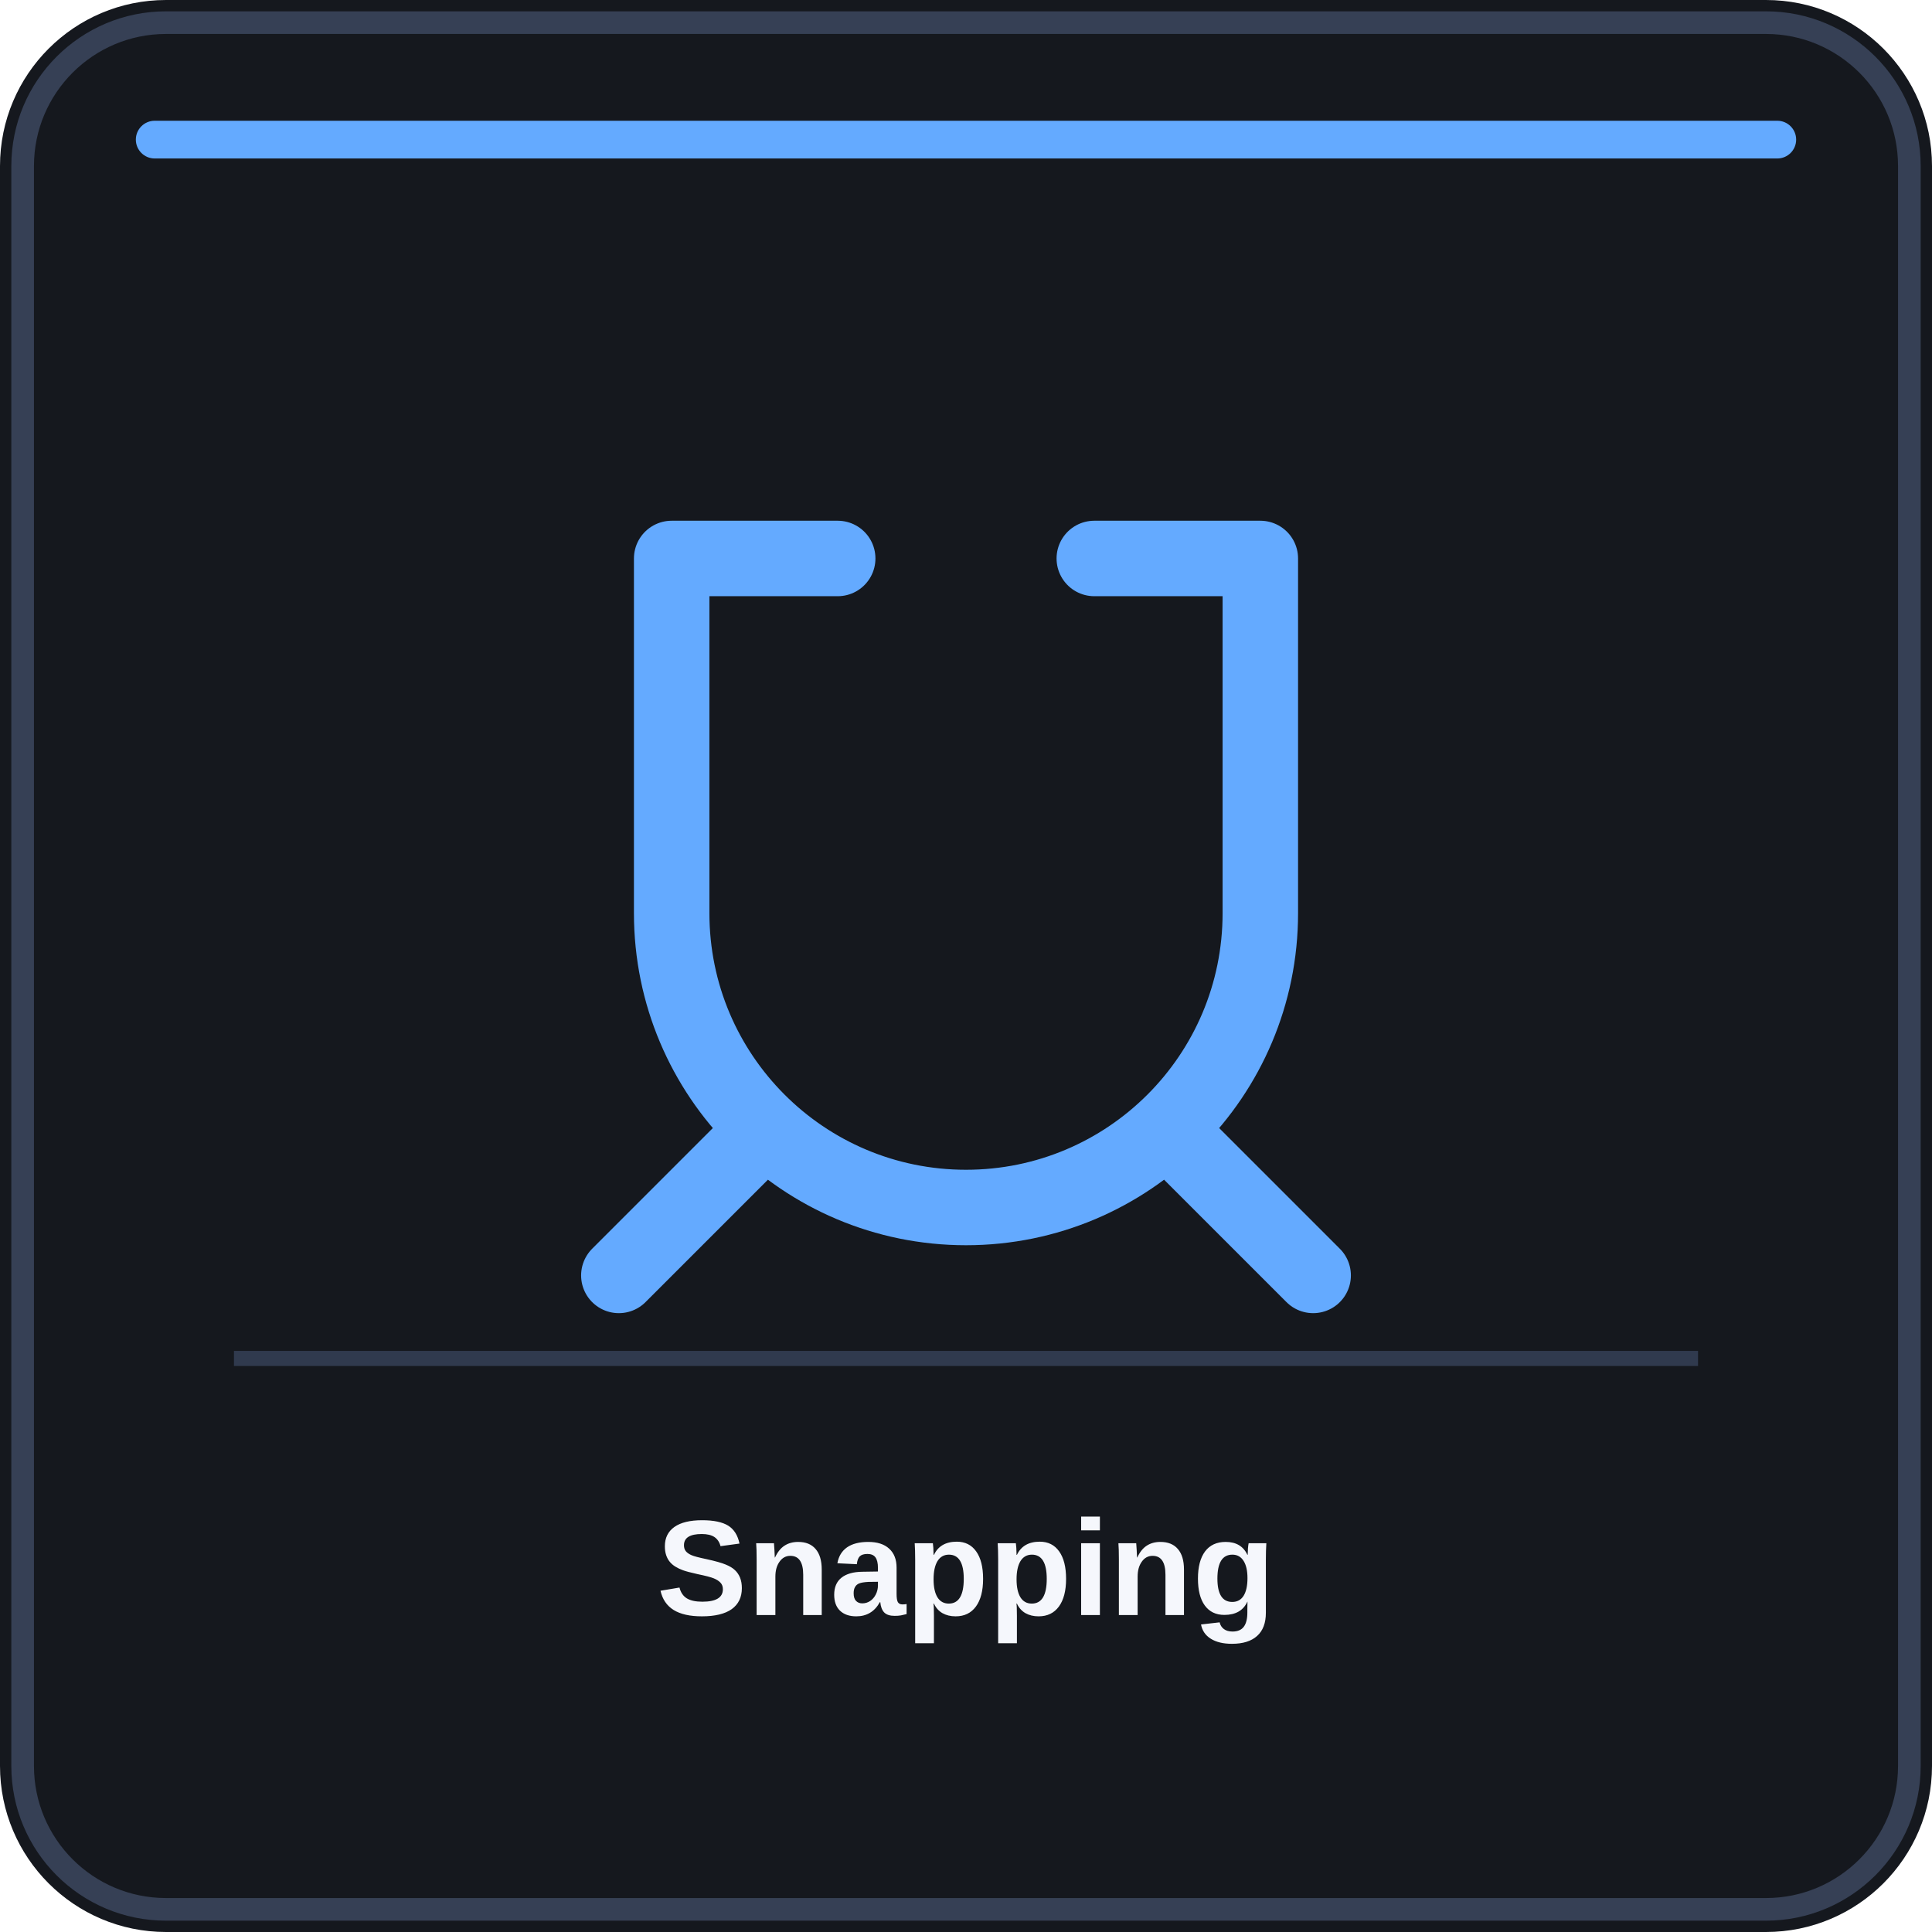
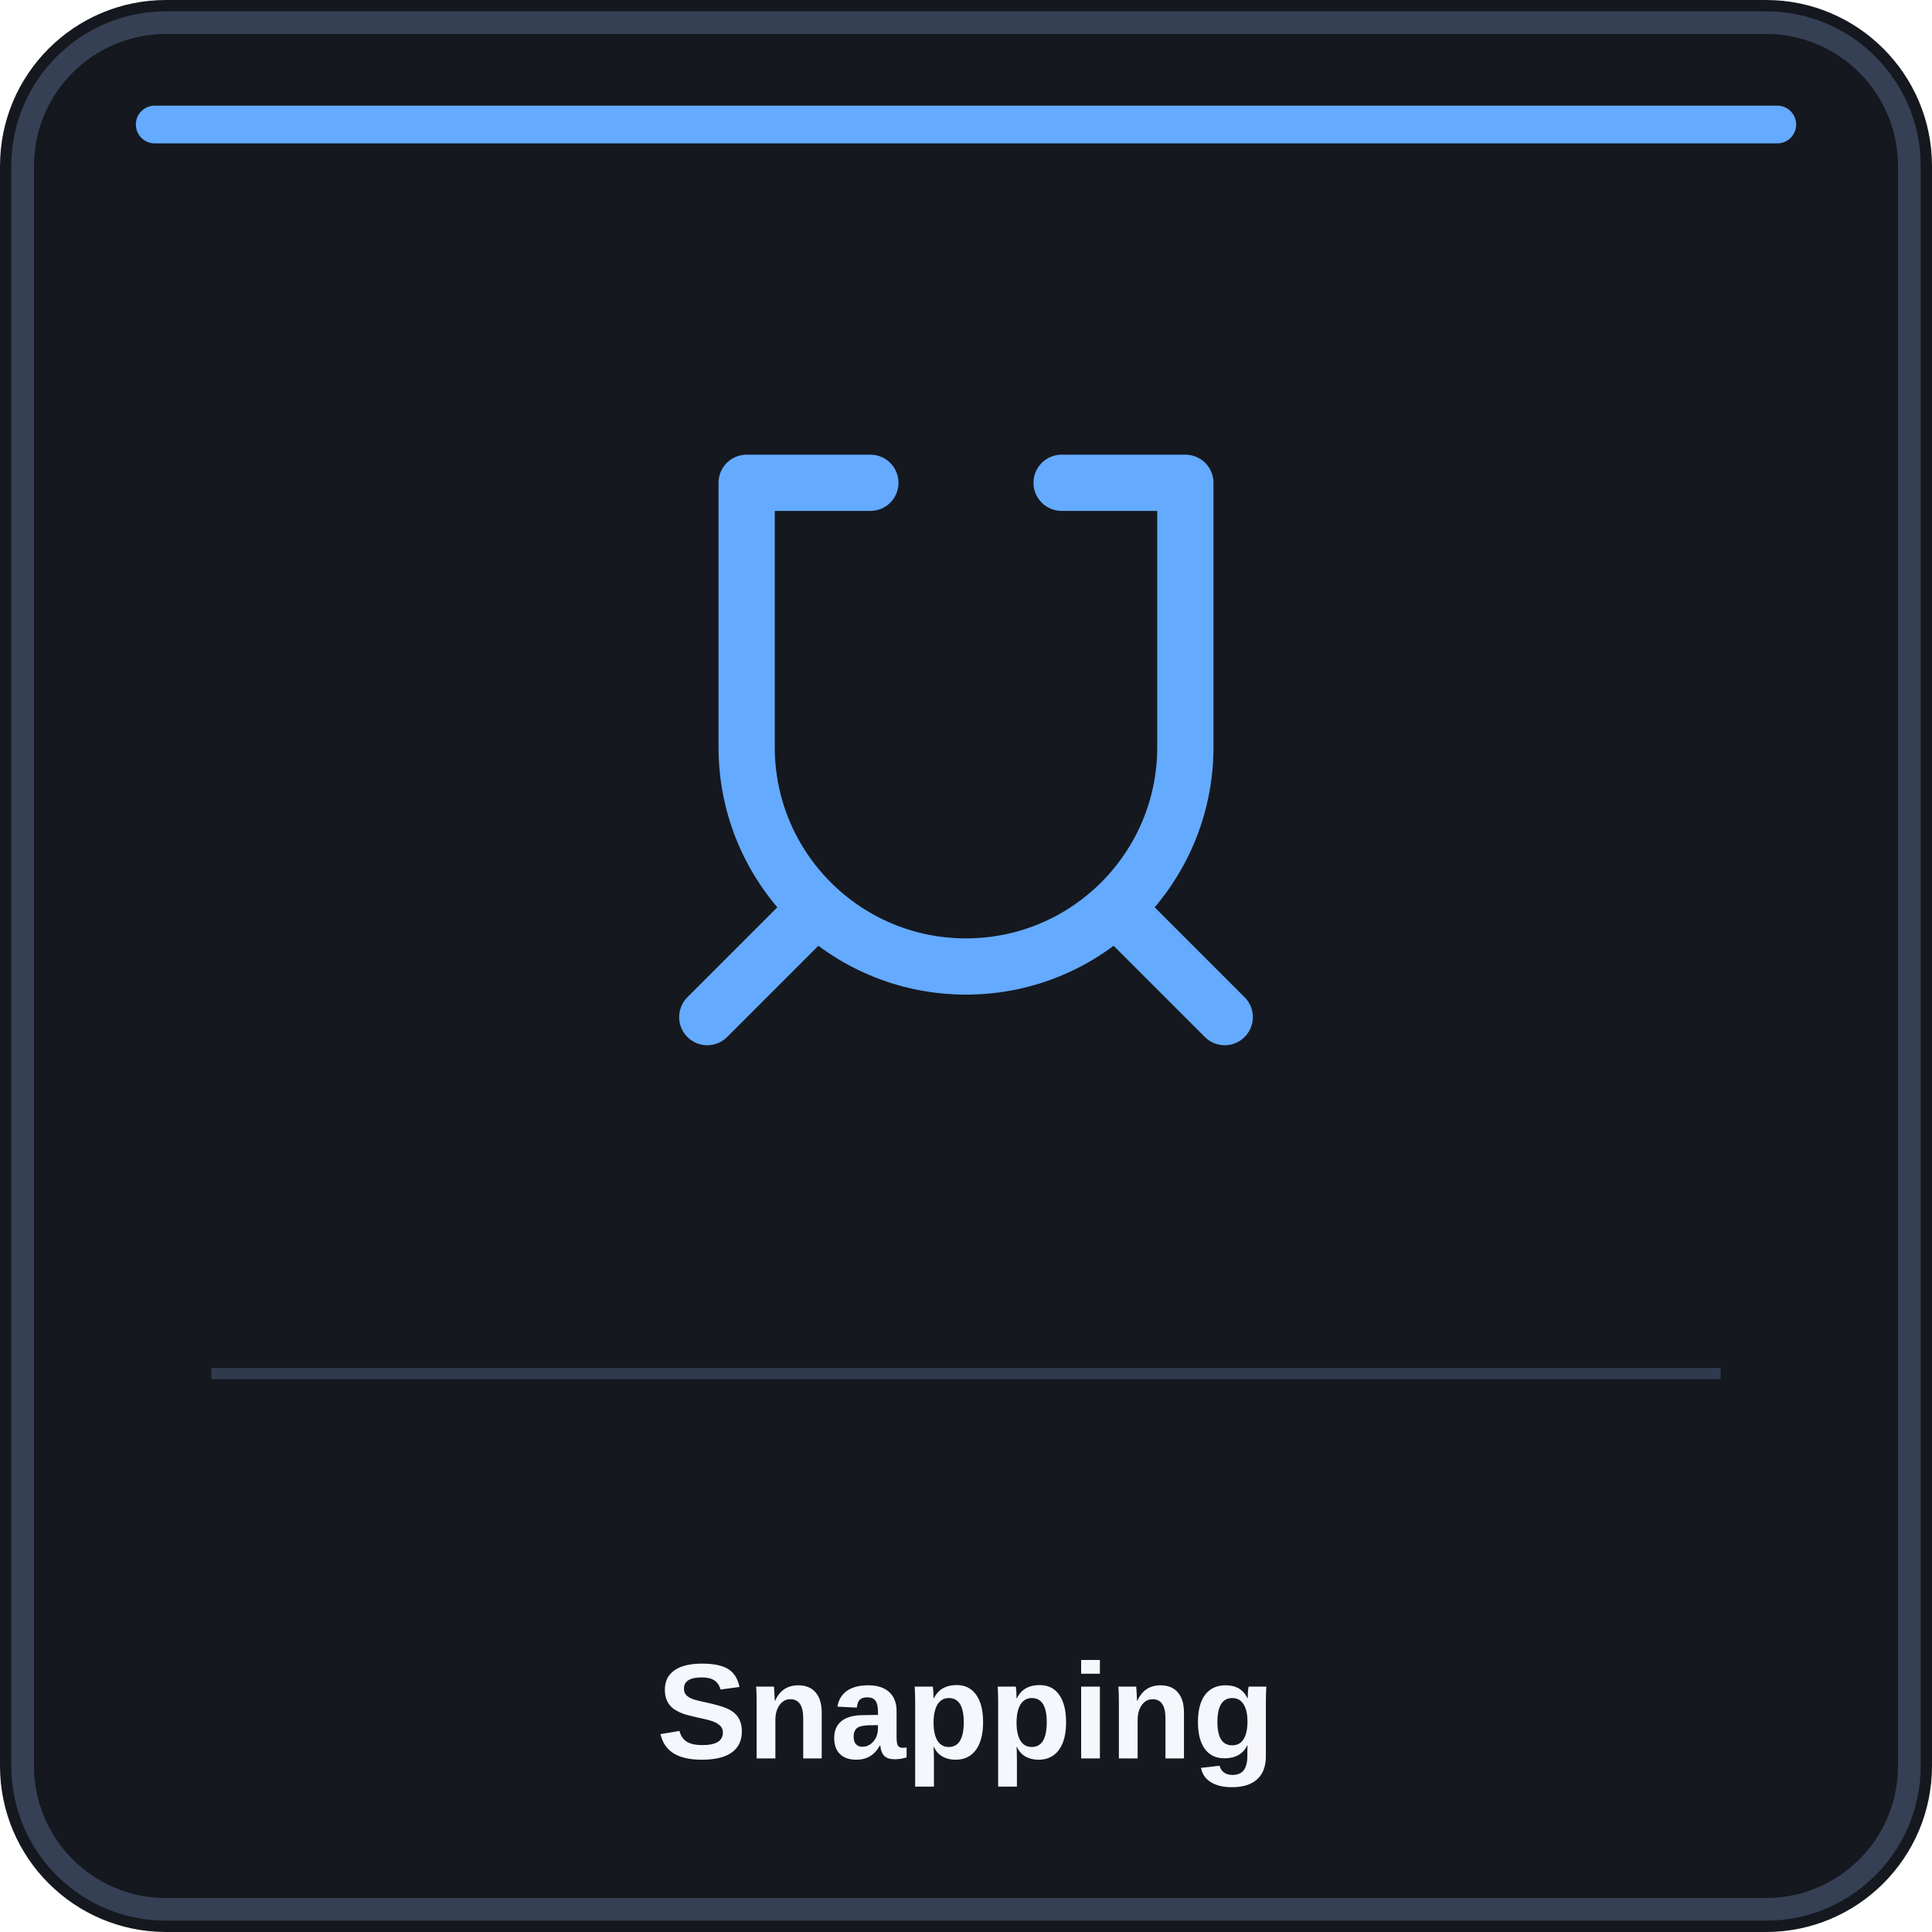
<svg xmlns="http://www.w3.org/2000/svg" width="256" height="256" viewBox="0 0 256 256">
+   <defs>
+     <clipPath id="tc">
+       <rect x="18" y="18" width="220" height="160" />
+     </clipPath>
+   </defs>
  <rect width="256" height="256" rx="22" fill="#15181E" />
  <rect x="3" y="3" width="250" height="250" rx="19" fill="none" stroke="#364055" stroke-width="3" />
-   <rect x="18" y="16" width="220" height="5" rx="2.5" fill="#64AAFF" />
-   <g transform="translate(22 15)">
+   <rect x="18" y="14" width="220" height="5" rx="2.5" fill="#64AAFF" />
+   <svg x="22" y="20" width="212" height="158" viewBox="0 0 212 212" preserveAspectRatio="xMidYMid meet">
    <path d="M67 59v47a39 39 0 0 0 78 0V59M67 59h22m34 0h22M78 136l-18 18m74-18 18 18" stroke="#64AAFF" stroke-width="10" stroke-linecap="round" stroke-linejoin="round" fill="none" />
-   </g>
-   <path d="M31 180h194" stroke="#303A4E" stroke-width="2" />
-   <text x="128" y="214" text-anchor="middle" fill="#F5F7FC" font-family="Arial, Helvetica, sans-serif" font-size="18" font-weight="700">Snapping</text>
+   </svg>
+   <path d="M28 182h200" stroke="#303A4E" stroke-width="1.5" />
+   <text x="128" y="233" text-anchor="middle" dominant-baseline="auto" fill="#F5F7FC" font-family="Arial,Helvetica,sans-serif" font-size="18" font-weight="700" textLength="86" lengthAdjust="spacingAndGlyphs">Snapping</text>
</svg>
